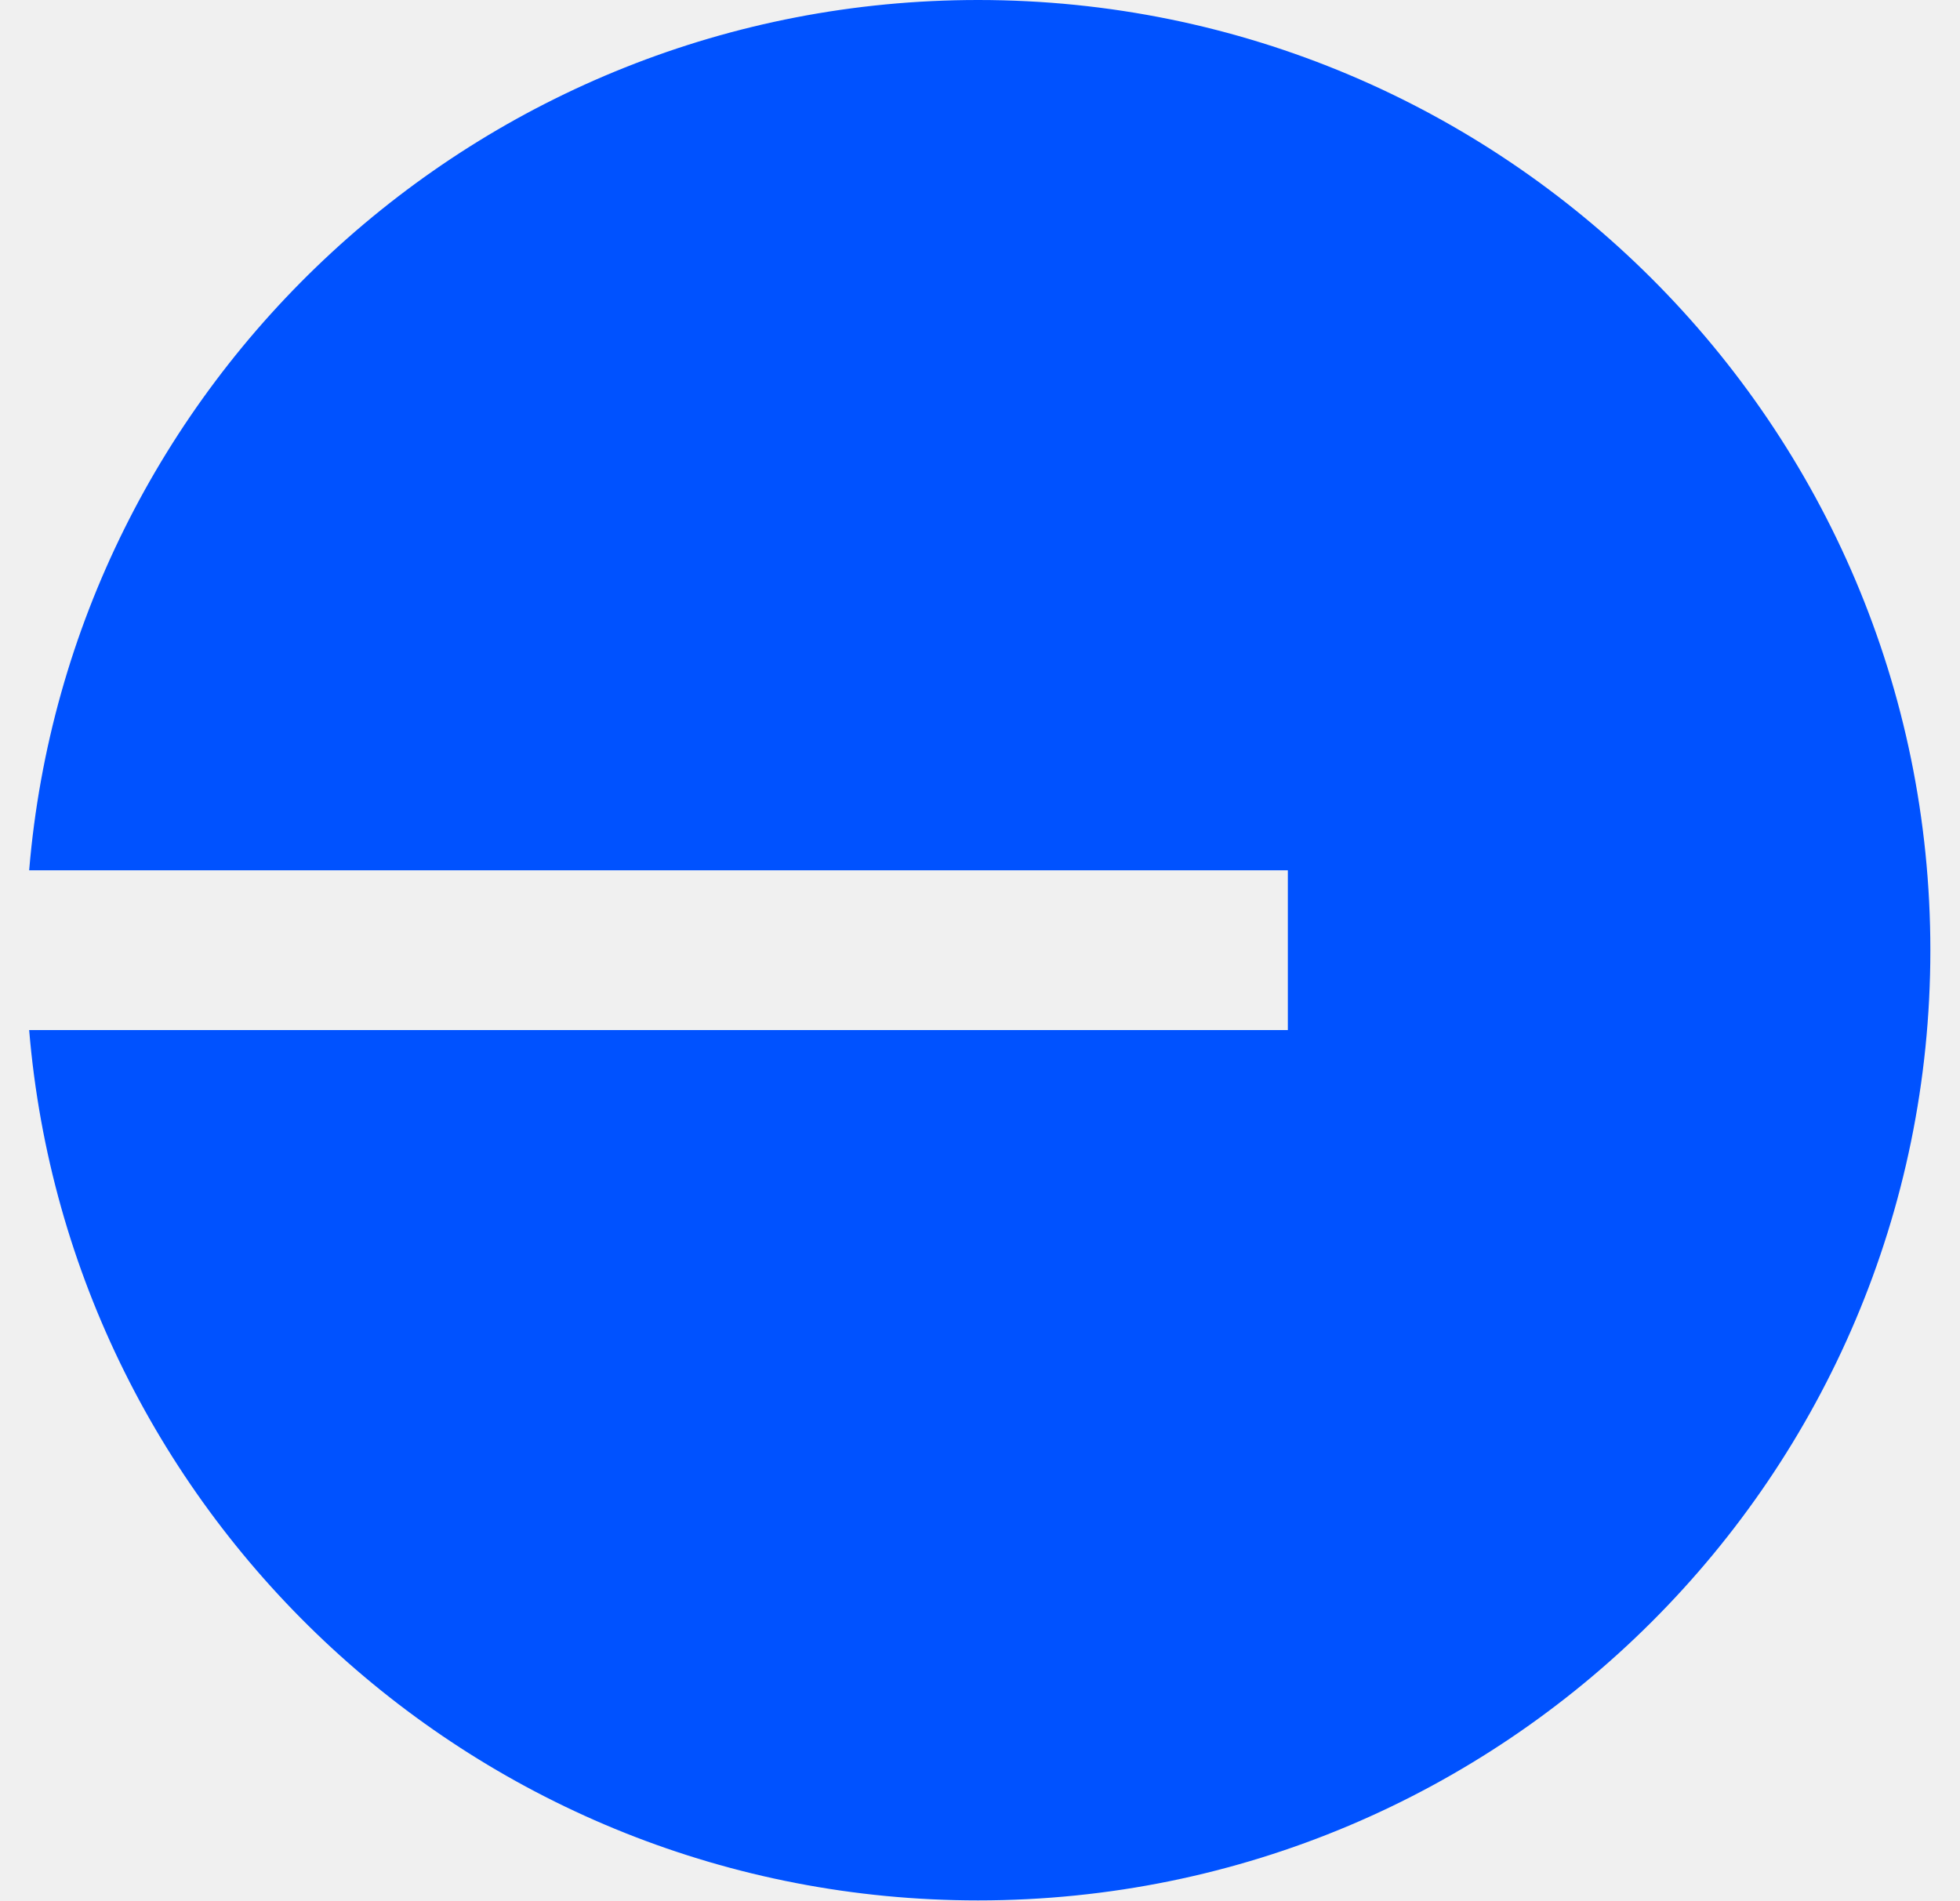
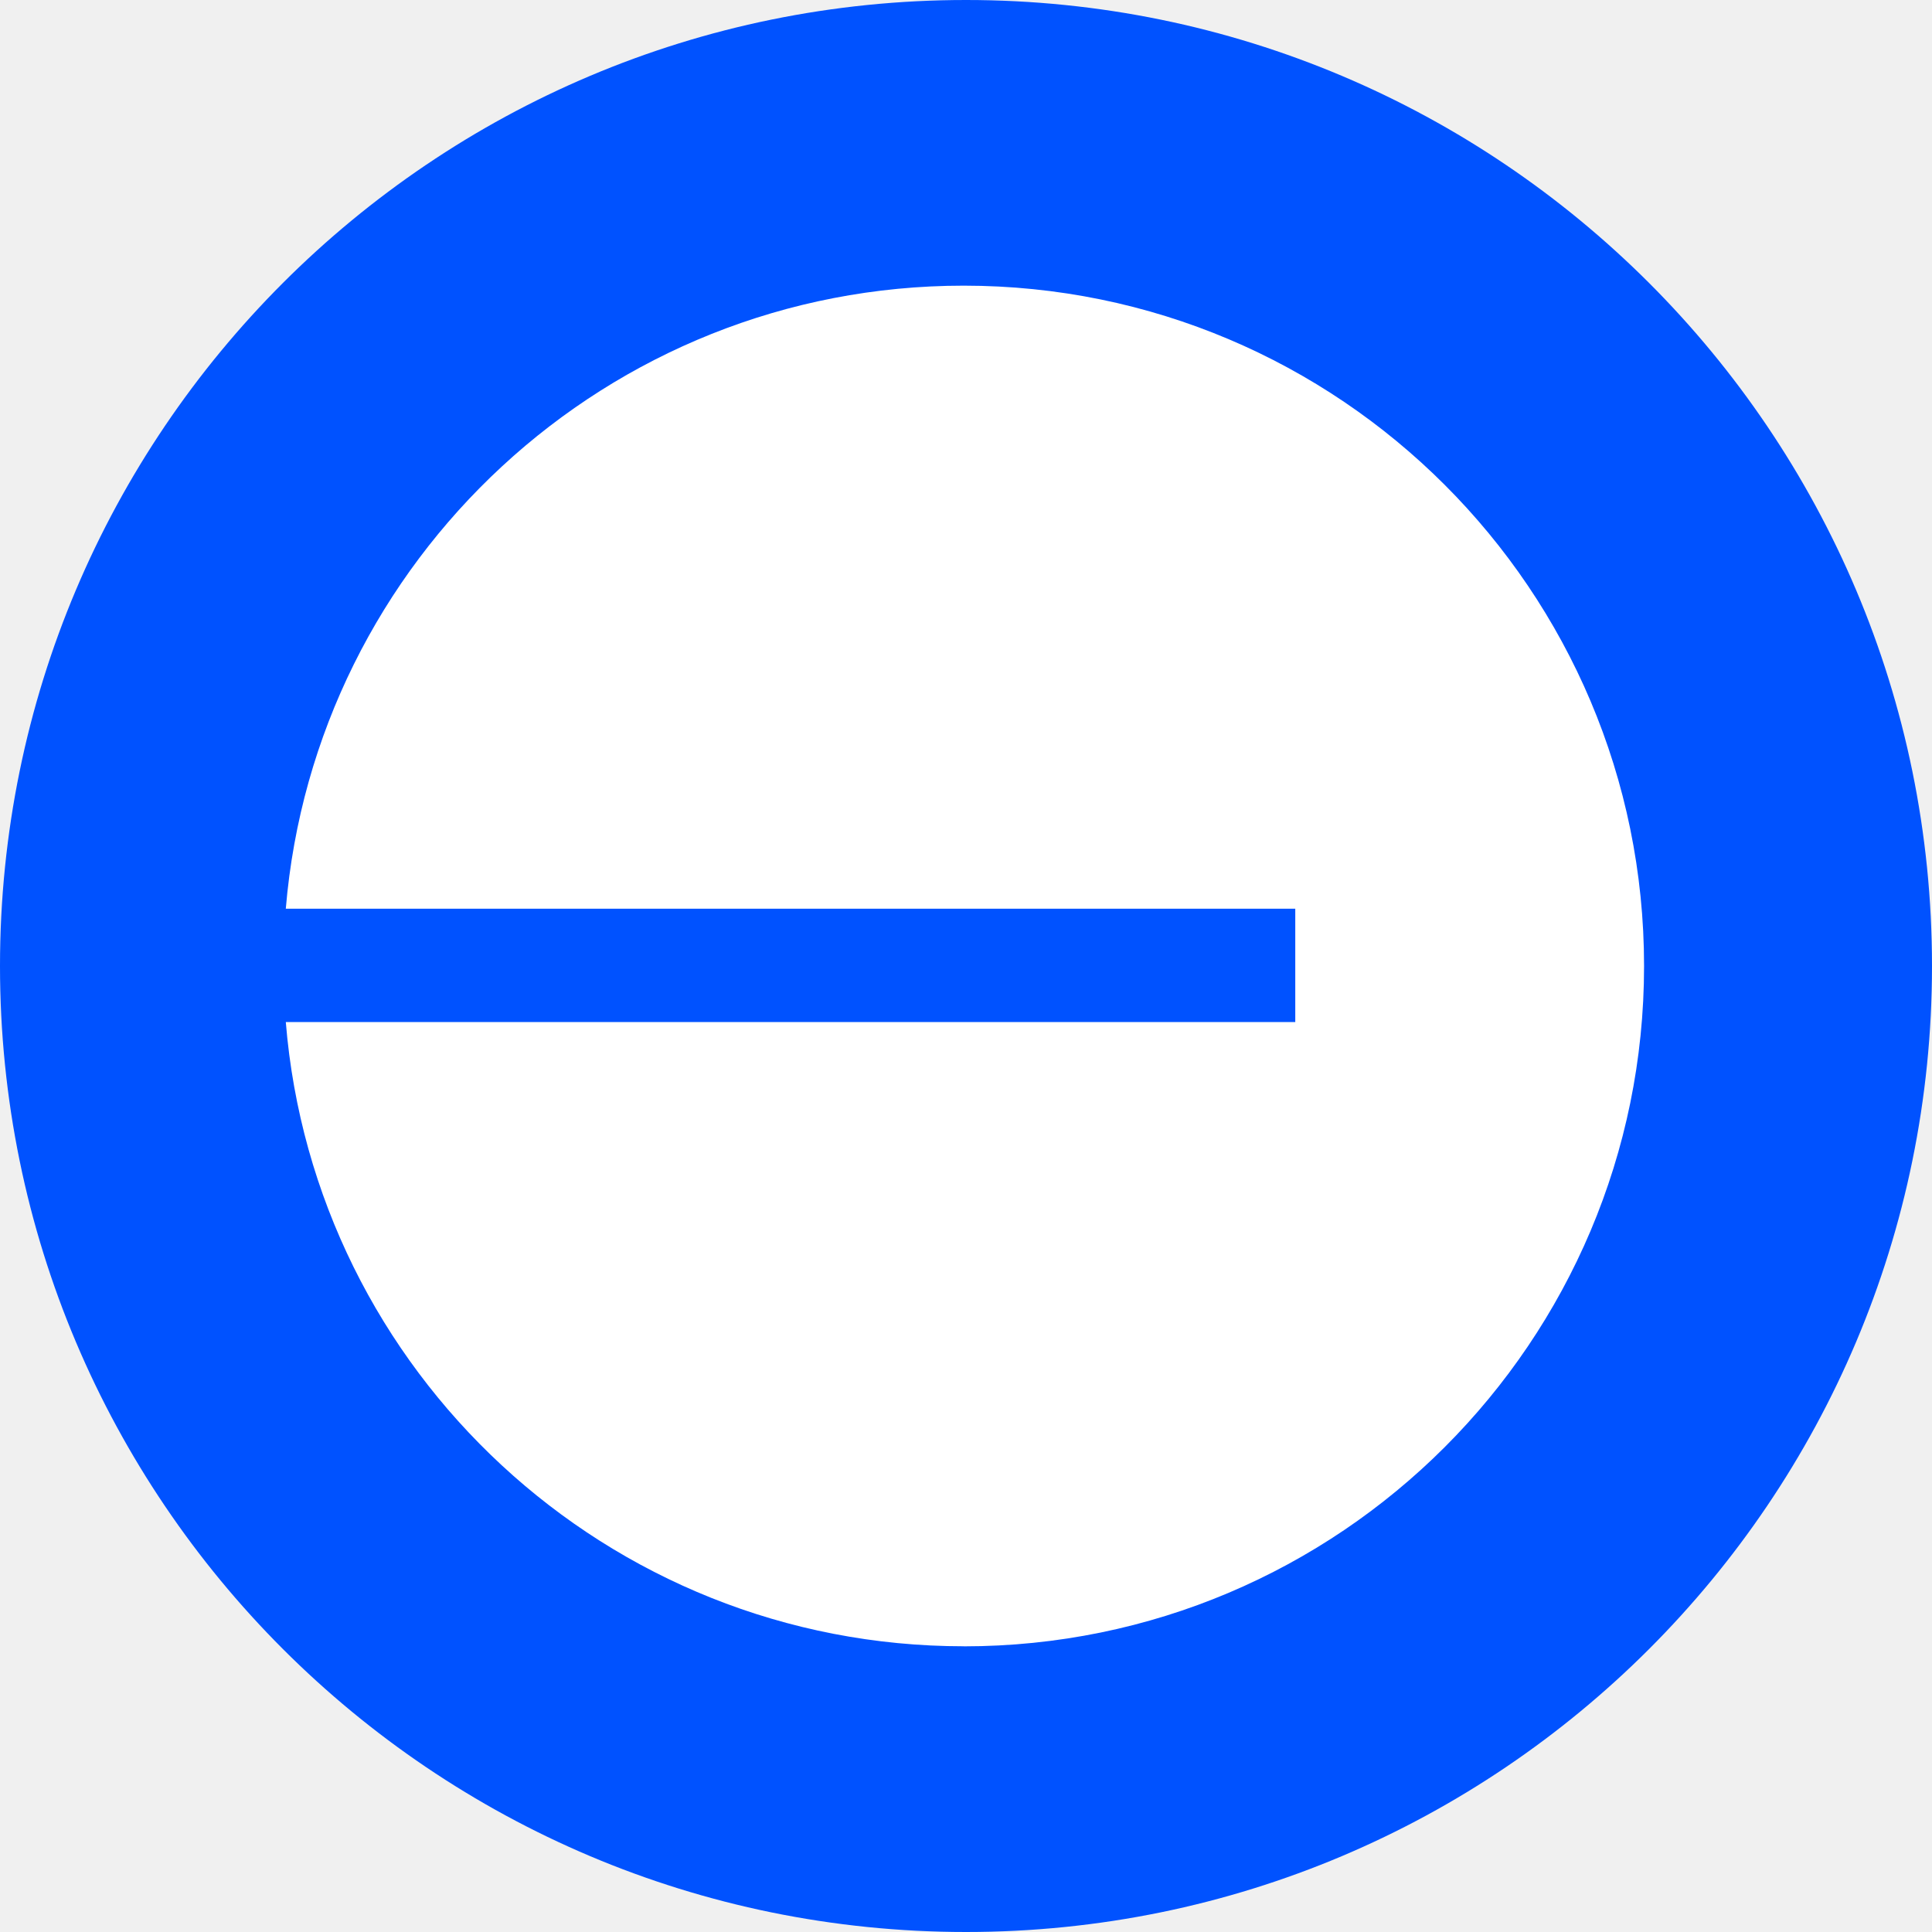
- <svg xmlns="http://www.w3.org/2000/svg" width="33" height="32" viewBox="0 0 33 32" fill="none">
-   <path fill-rule="evenodd" clip-rule="evenodd" d="M32.501 16C32.501 24.837 25.323 32 16.468 32C8.067 32 1.175 25.552 0.491 17.345H21.683V14.655H0.491C1.175 6.448 8.067 0 16.468 0C25.323 0 32.501 7.163 32.501 16Z" fill="#0052FF" />
+ <svg xmlns="http://www.w3.org/2000/svg" width="28" height="28">
+   <g fill="none" fill-rule="evenodd">
+     <path fill="#0052FF" fill-rule="nonzero" d="M14 28a14 14 0 1 0 0-28 14 14 0 0 0 0 28Z" />
+     <path fill="#FFF" d="M13.967 23.86c5.445 0 9.86-4.415 9.86-9.86 0-5.445-4.415-9.86-9.86-9.86-5.166 0-9.403 3.974-9.825 9.03h14.63v1.642H4.142c.413 5.065 4.654 9.047 9.826 9.047Z" />
+   </g>
</svg>
